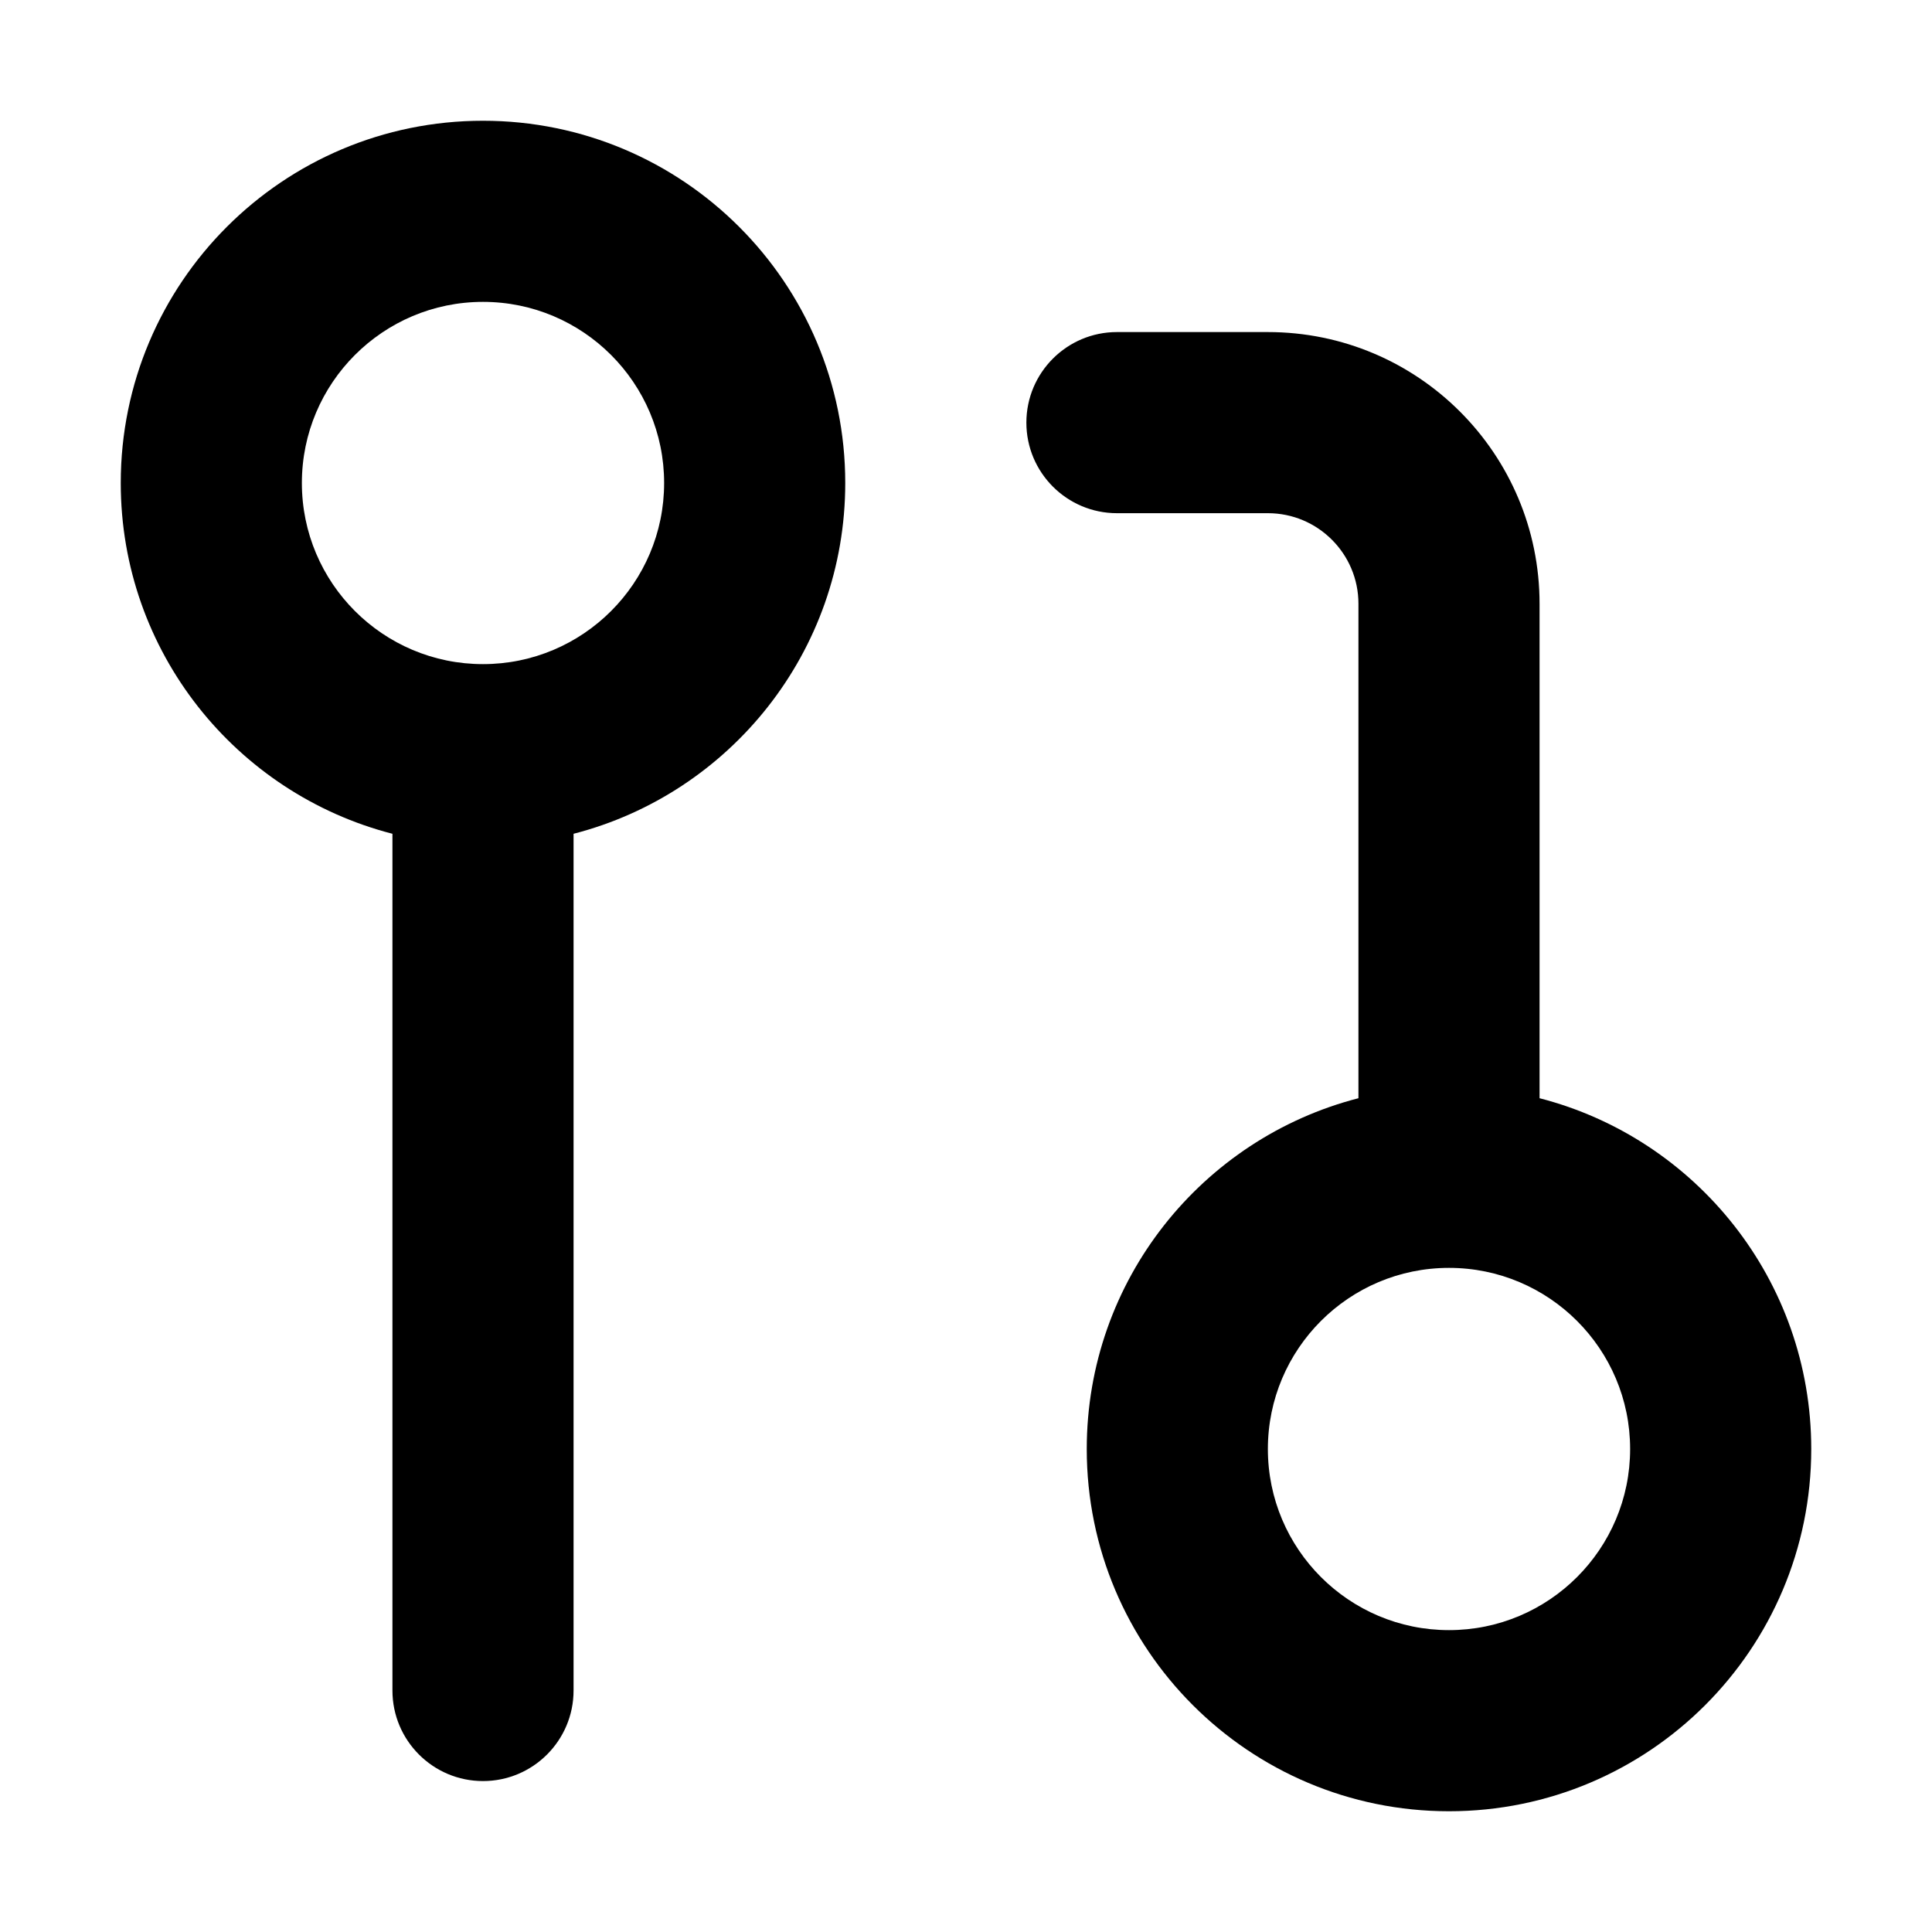
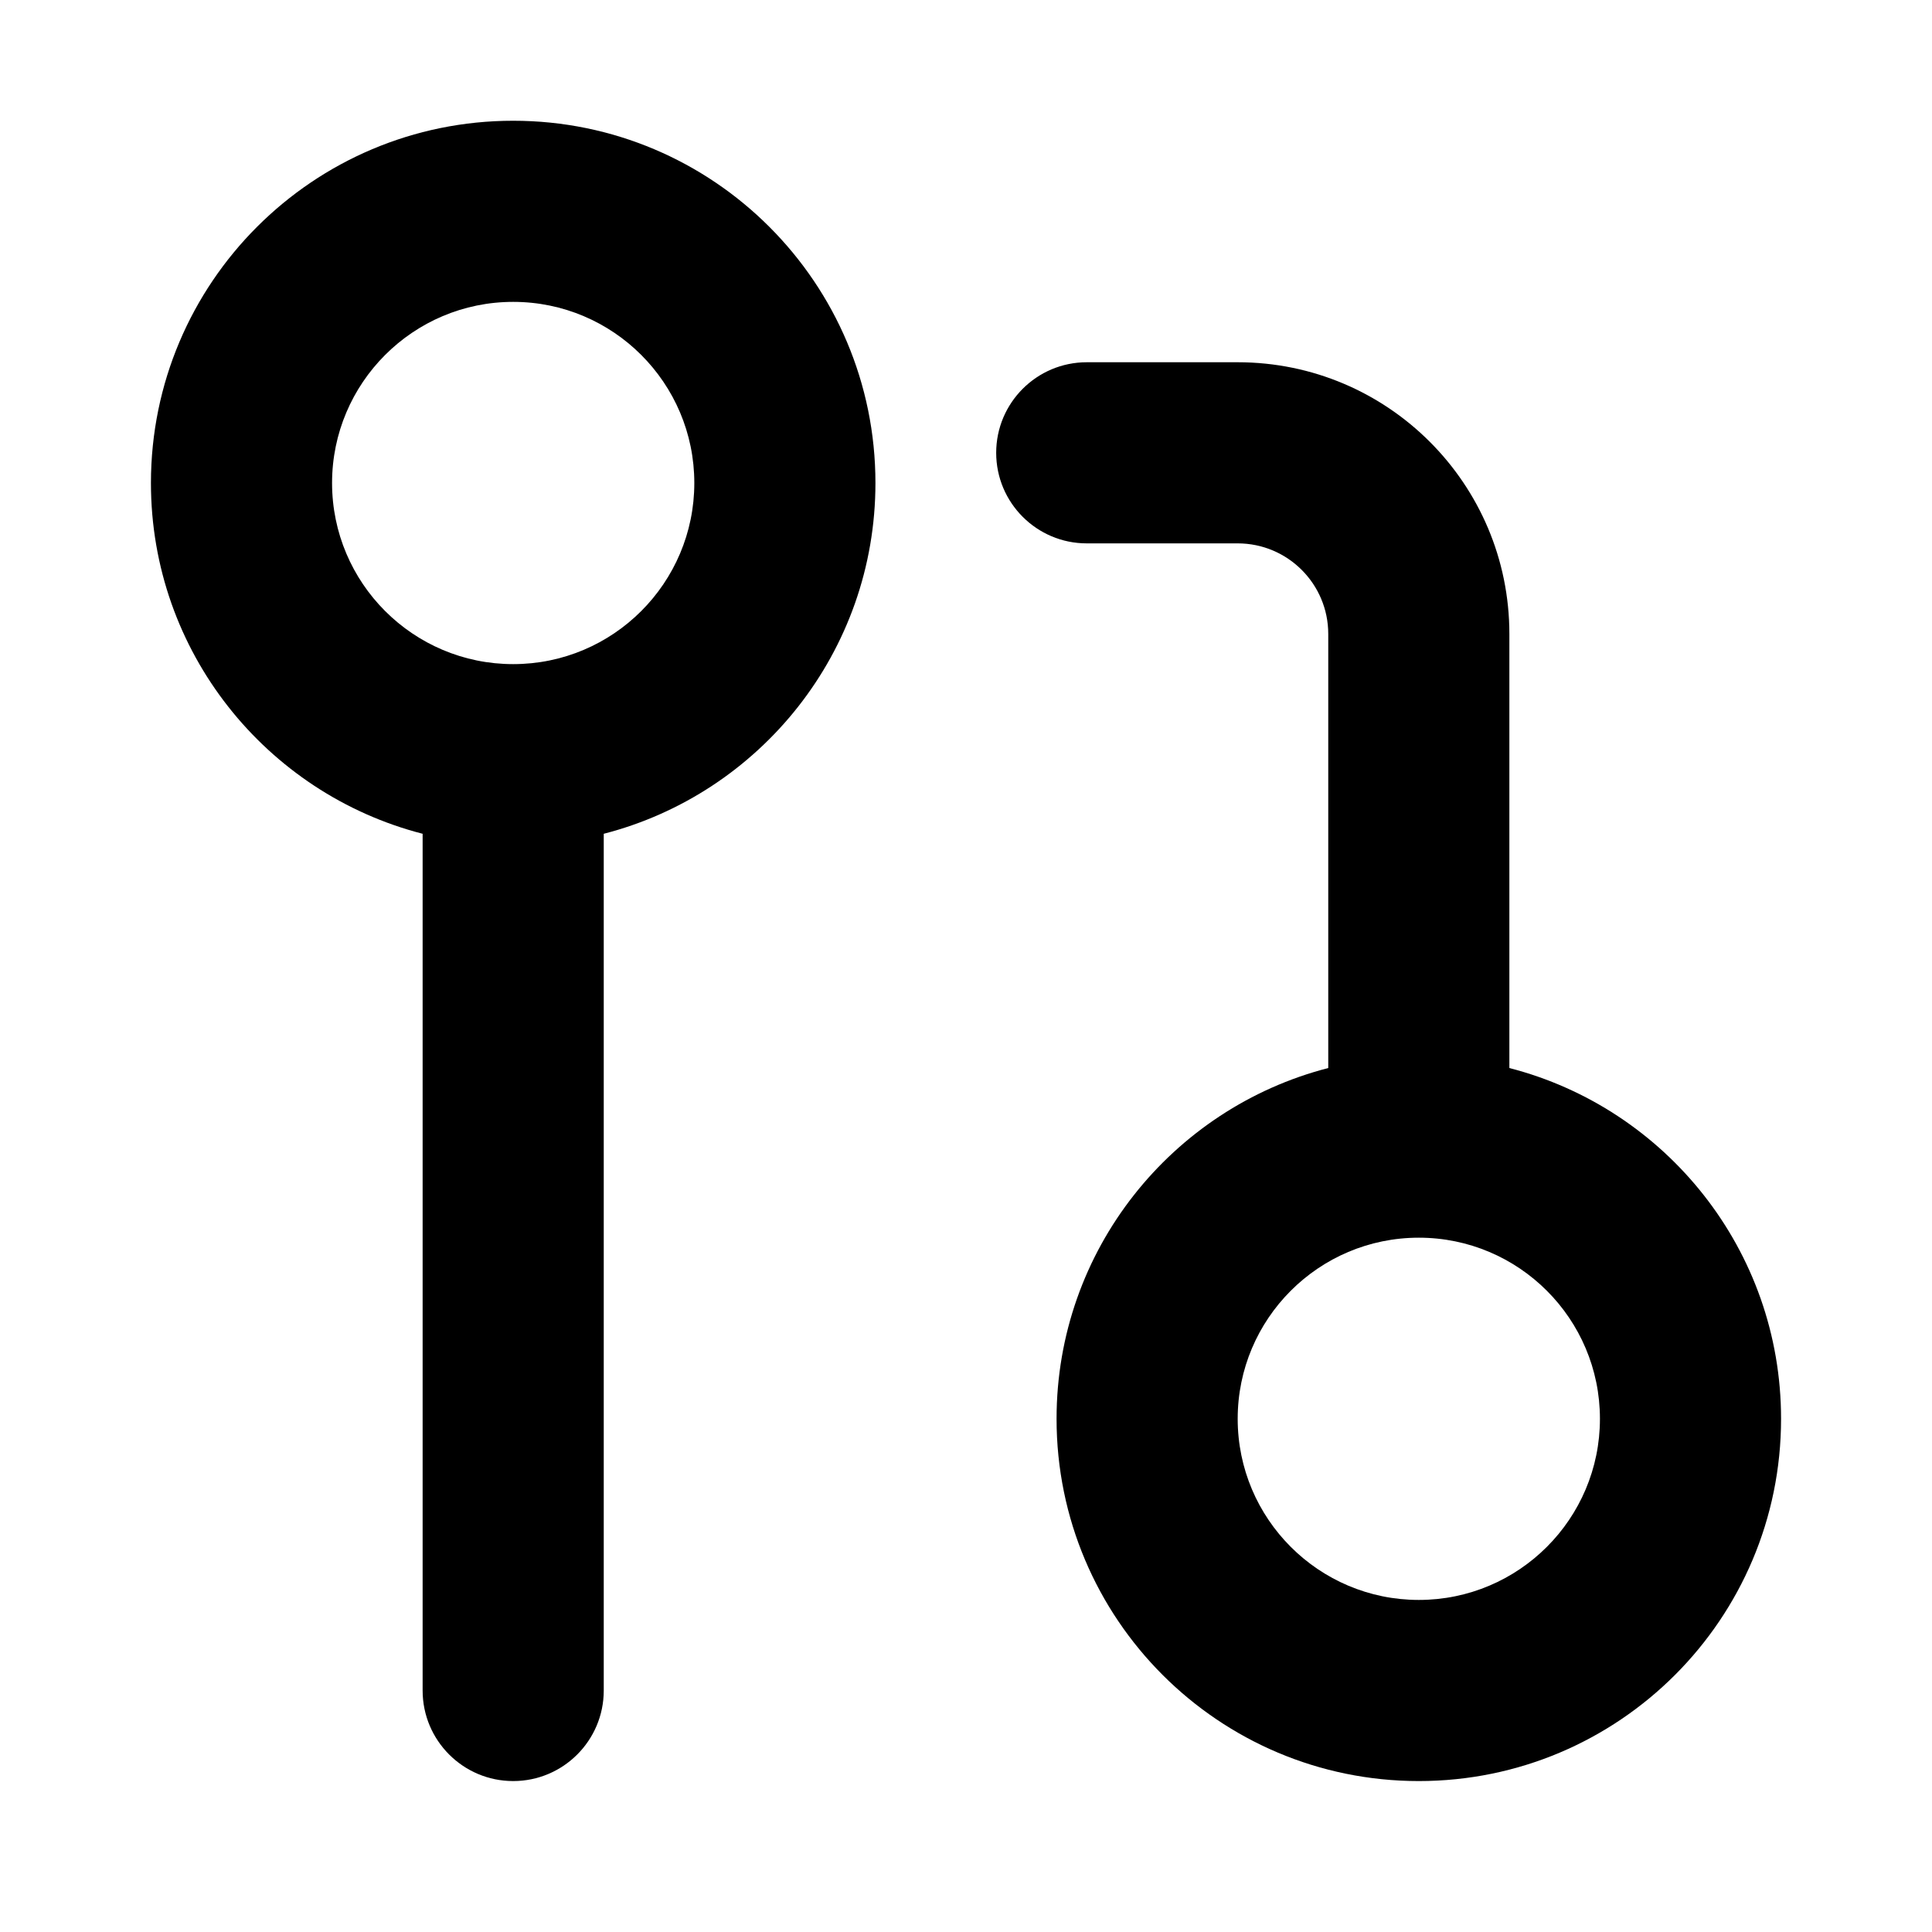
<svg xmlns="http://www.w3.org/2000/svg" viewBox="0 0 16 16" width="16" height="16" fill="currentColor">
-   <g transform="translate(1, 1)">
+   <g transform="translate(1.25, 1)">
    <path d="M3.75 5.905C5.044 5.572 6 4.398 6 3C6 1.343 4.657 0 3 0C1.343 0 0 1.343 0 3C0 4.398 0.956 5.572 2.25 5.905L2.25 13C2.25 13.414 2.586 13.75 3 13.75C3.414 13.75 3.75 13.414 3.75 13L3.75 5.905ZM1.5 3C1.5 2.172 2.172 1.5 3 1.5C3.828 1.5 4.5 2.172 4.5 3C4.5 3.828 3.828 4.5 3 4.5C2.172 4.5 1.5 3.828 1.5 3Z" fill-rule="EVENODD" />
-     <path d="M8 11C8 9.602 8.956 8.428 10.25 8.095L10.25 4C10.25 3.586 9.914 3.25 9.5 3.25L8.25 3.25C7.836 3.25 7.5 2.914 7.5 2.5C7.5 2.086 7.836 1.75 8.25 1.75L9.5 1.75C10.743 1.75 11.75 2.757 11.75 4L11.75 8.095C13.044 8.428 14 9.602 14 11C14 12.657 12.657 14 11 14C9.343 14 8 12.657 8 11ZM9.5 11C9.5 10.172 10.172 9.5 11 9.5C11.828 9.5 12.5 10.172 12.5 11C12.5 11.828 11.828 12.5 11 12.5C10.172 12.5 9.5 11.828 9.5 11Z" fill-rule="EVENODD" />
+     <path d="M11.25 4.25L11.25 7.845C12.544 8.178 13.5 9.352 13.5 10.75C13.5 12.407 12.157 13.75 10.5 13.75C8.843 13.75 7.5 12.407 7.5 10.75C7.5 9.352 8.456 8.178 9.75 7.845L9.75 4.25C9.75 3.836 9.414 3.5 9 3.5L7.75 3.5C7.336 3.5 7 3.164 7 2.75C7 2.336 7.336 2 7.75 2L9 2C10.243 2 11.25 3.007 11.25 4.25ZM9 10.75C9 9.922 9.672 9.25 10.5 9.25C11.328 9.25 12 9.922 12 10.75C12 11.578 11.328 12.25 10.5 12.25C9.672 12.25 9 11.578 9 10.75Z" fill-rule="EVENODD" />
  </g>
</svg>
